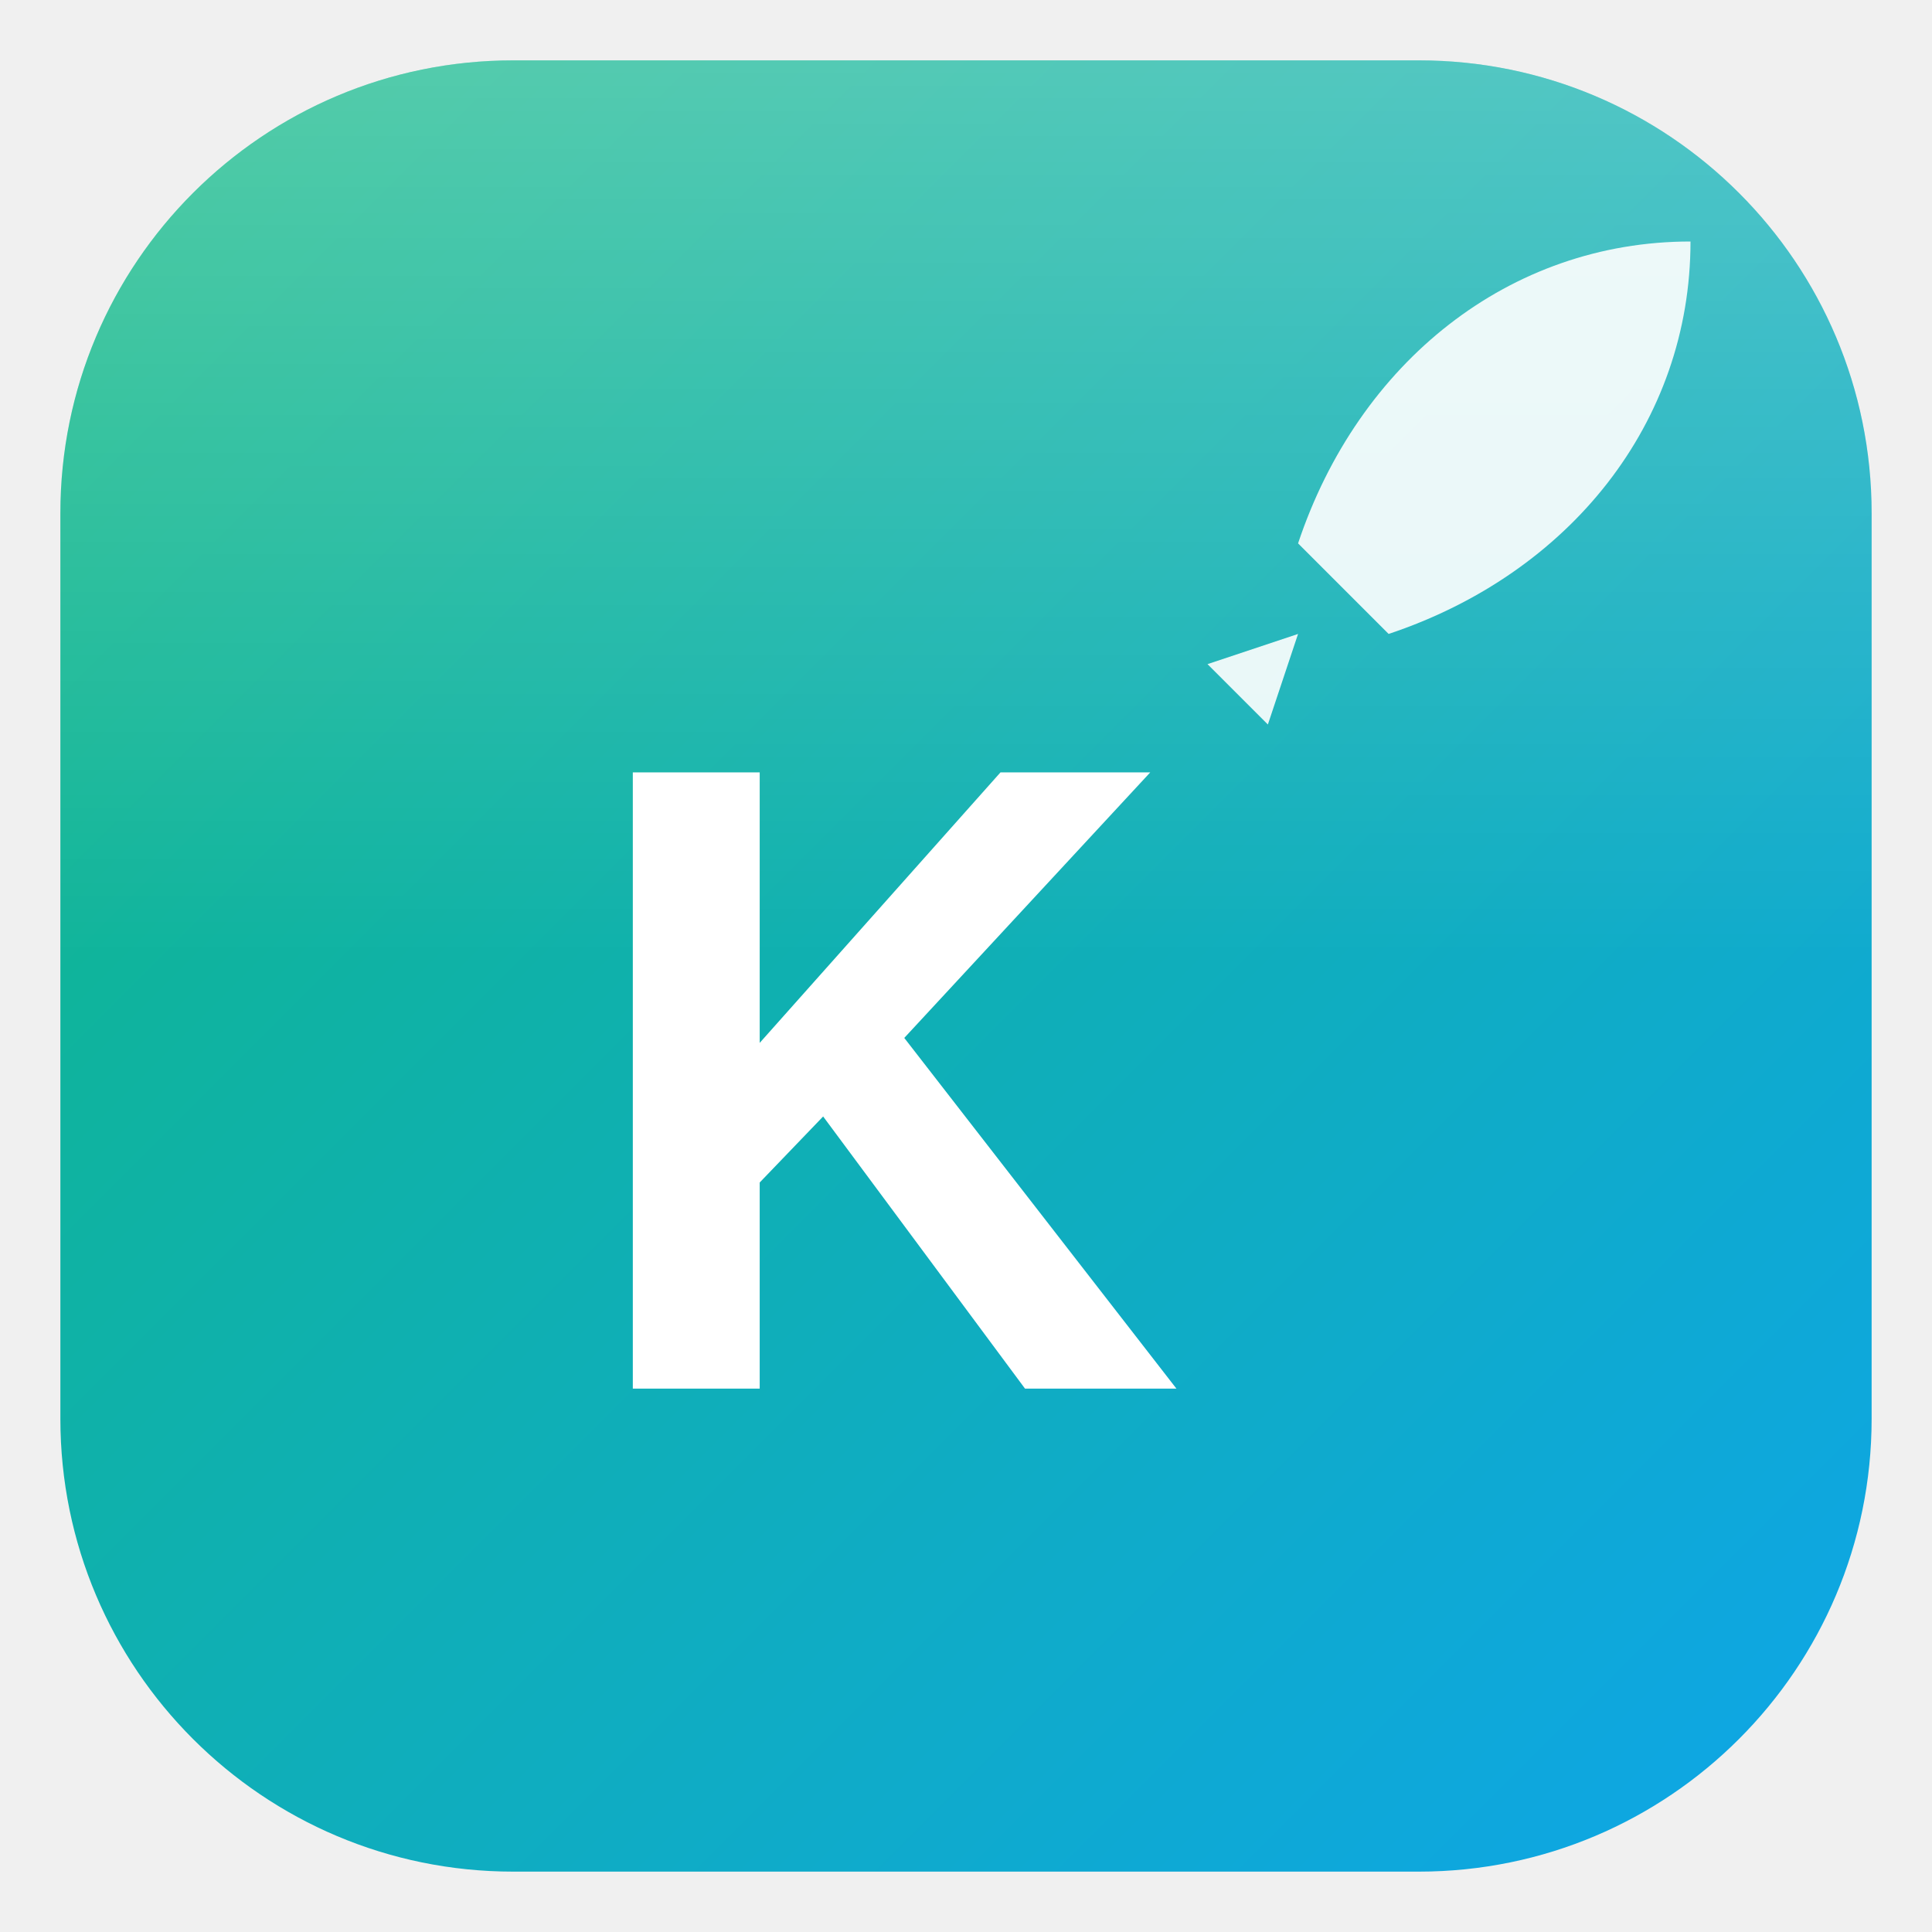
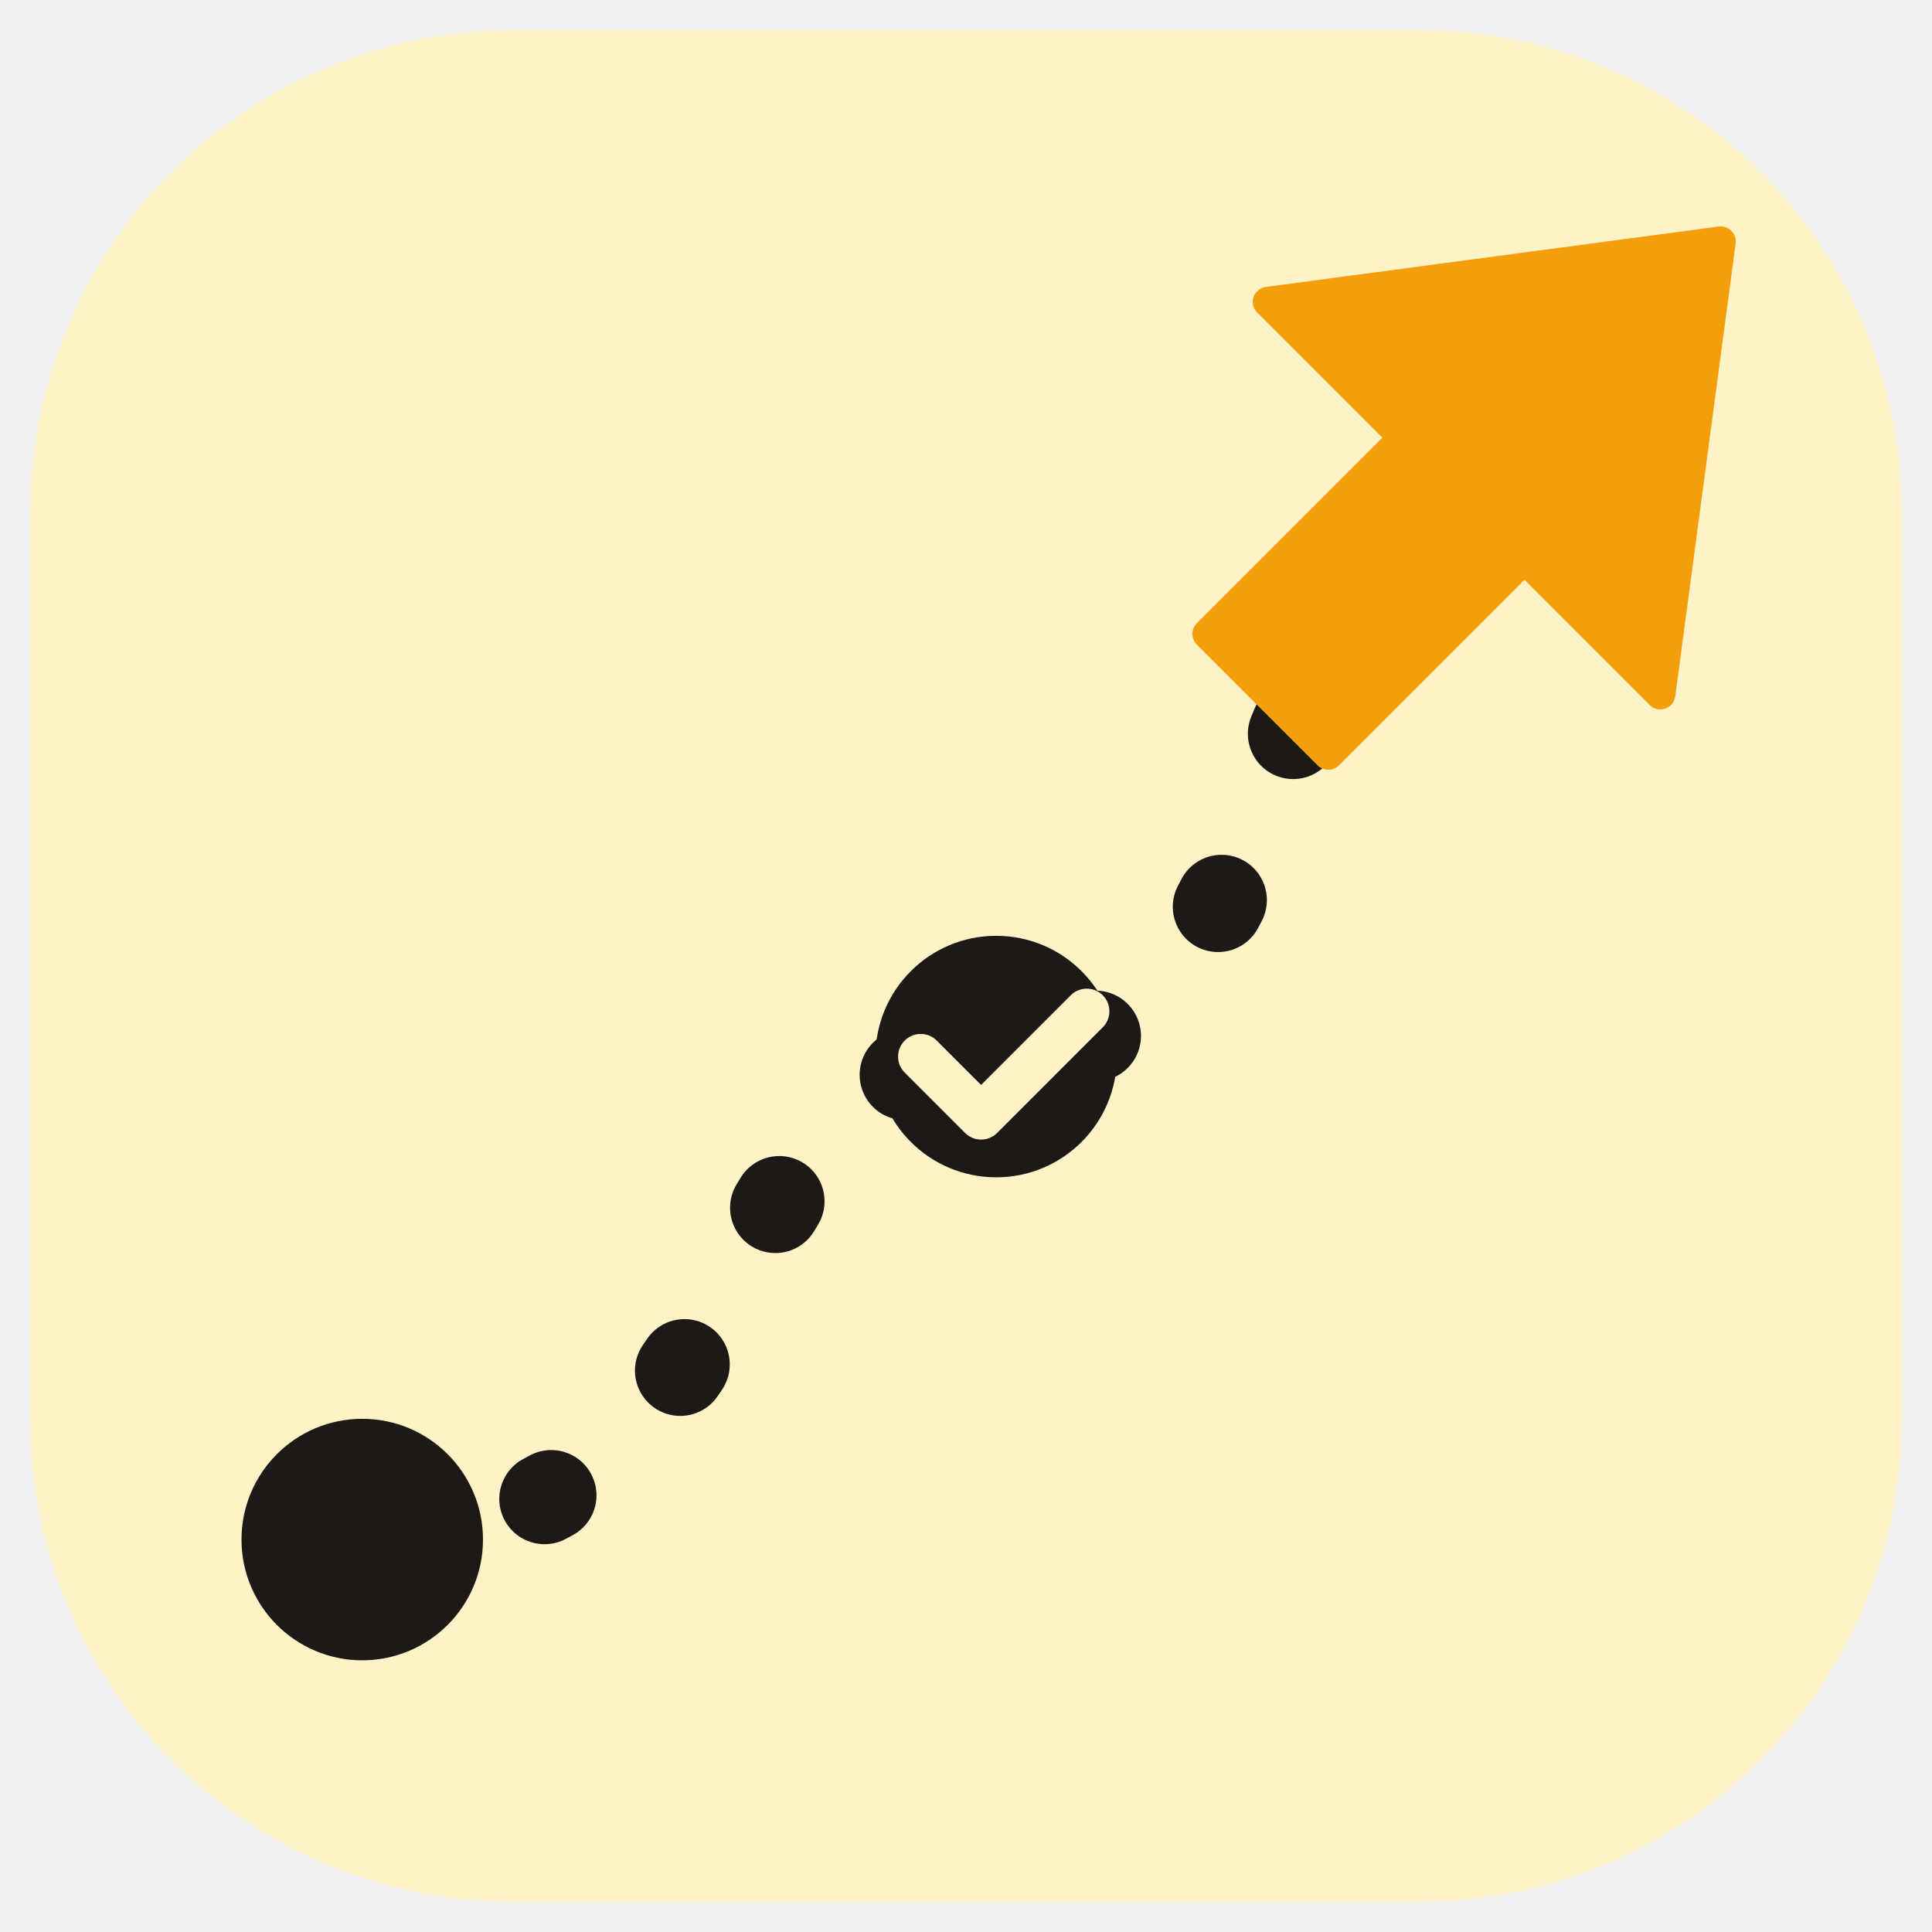
<svg xmlns="http://www.w3.org/2000/svg" width="128" height="128" viewBox="0 0 128 128" role="img" aria-label="project-kickoff logo">
-   <defs>
-     <linearGradient id="g" x1="0" y1="0" x2="1" y2="1">
-       <stop offset="0" stop-color="#10B981" />
-       <stop offset="1" stop-color="#0EA5E9" />
-     </linearGradient>
-     <linearGradient id="shine" x1="0" y1="0" x2="0" y2="1">
-       <stop offset="0" stop-color="#fff" stop-opacity=".28" />
-       <stop offset=".5" stop-color="#fff" stop-opacity="0" />
-     </linearGradient>
-   </defs>
-   <rect x="4" y="4" width="120" height="120" rx="30" fill="url(#g)" />
-   <rect x="4" y="4" width="120" height="120" rx="30" fill="url(#shine)" />
-   <path d="M112 16c-12 0-22 8-26 20l6 6c12-4 20-14 20-26zM86 42l-6 2 4 4z" fill="#fff" opacity=".9" />
-   <text x="58" y="92" text-anchor="middle" font-family="Segoe UI, Helvetica, Arial, sans-serif" font-size="56" font-weight="800" fill="#fff" letter-spacing="-2">K</text>
+   <rect x="2" y="2" width="124" height="124" rx="32" fill="#FEF3C7" />
+   <path d="M24 102C52 102 46 70 66 70S82 40 98 32" fill="none" stroke="#1C1917" stroke-width="6" stroke-dasharray="0.5 12" stroke-linecap="round" />
+   <circle cx="24" cy="102" r="8" fill="#1C1917" />
+   <circle cx="66" cy="70" r="8" fill="#1C1917" />
+   <path d="M61 70l4 4 7-7" fill="none" stroke="#FEF3C7" stroke-width="3" stroke-linecap="round" stroke-linejoin="round" />
+   <path d="M84 20l30-4-4 30-9-9-13 13-8-8 13-13z" fill="#F59E0B" stroke="#F59E0B" stroke-width="2" stroke-linejoin="round" />
</svg>
